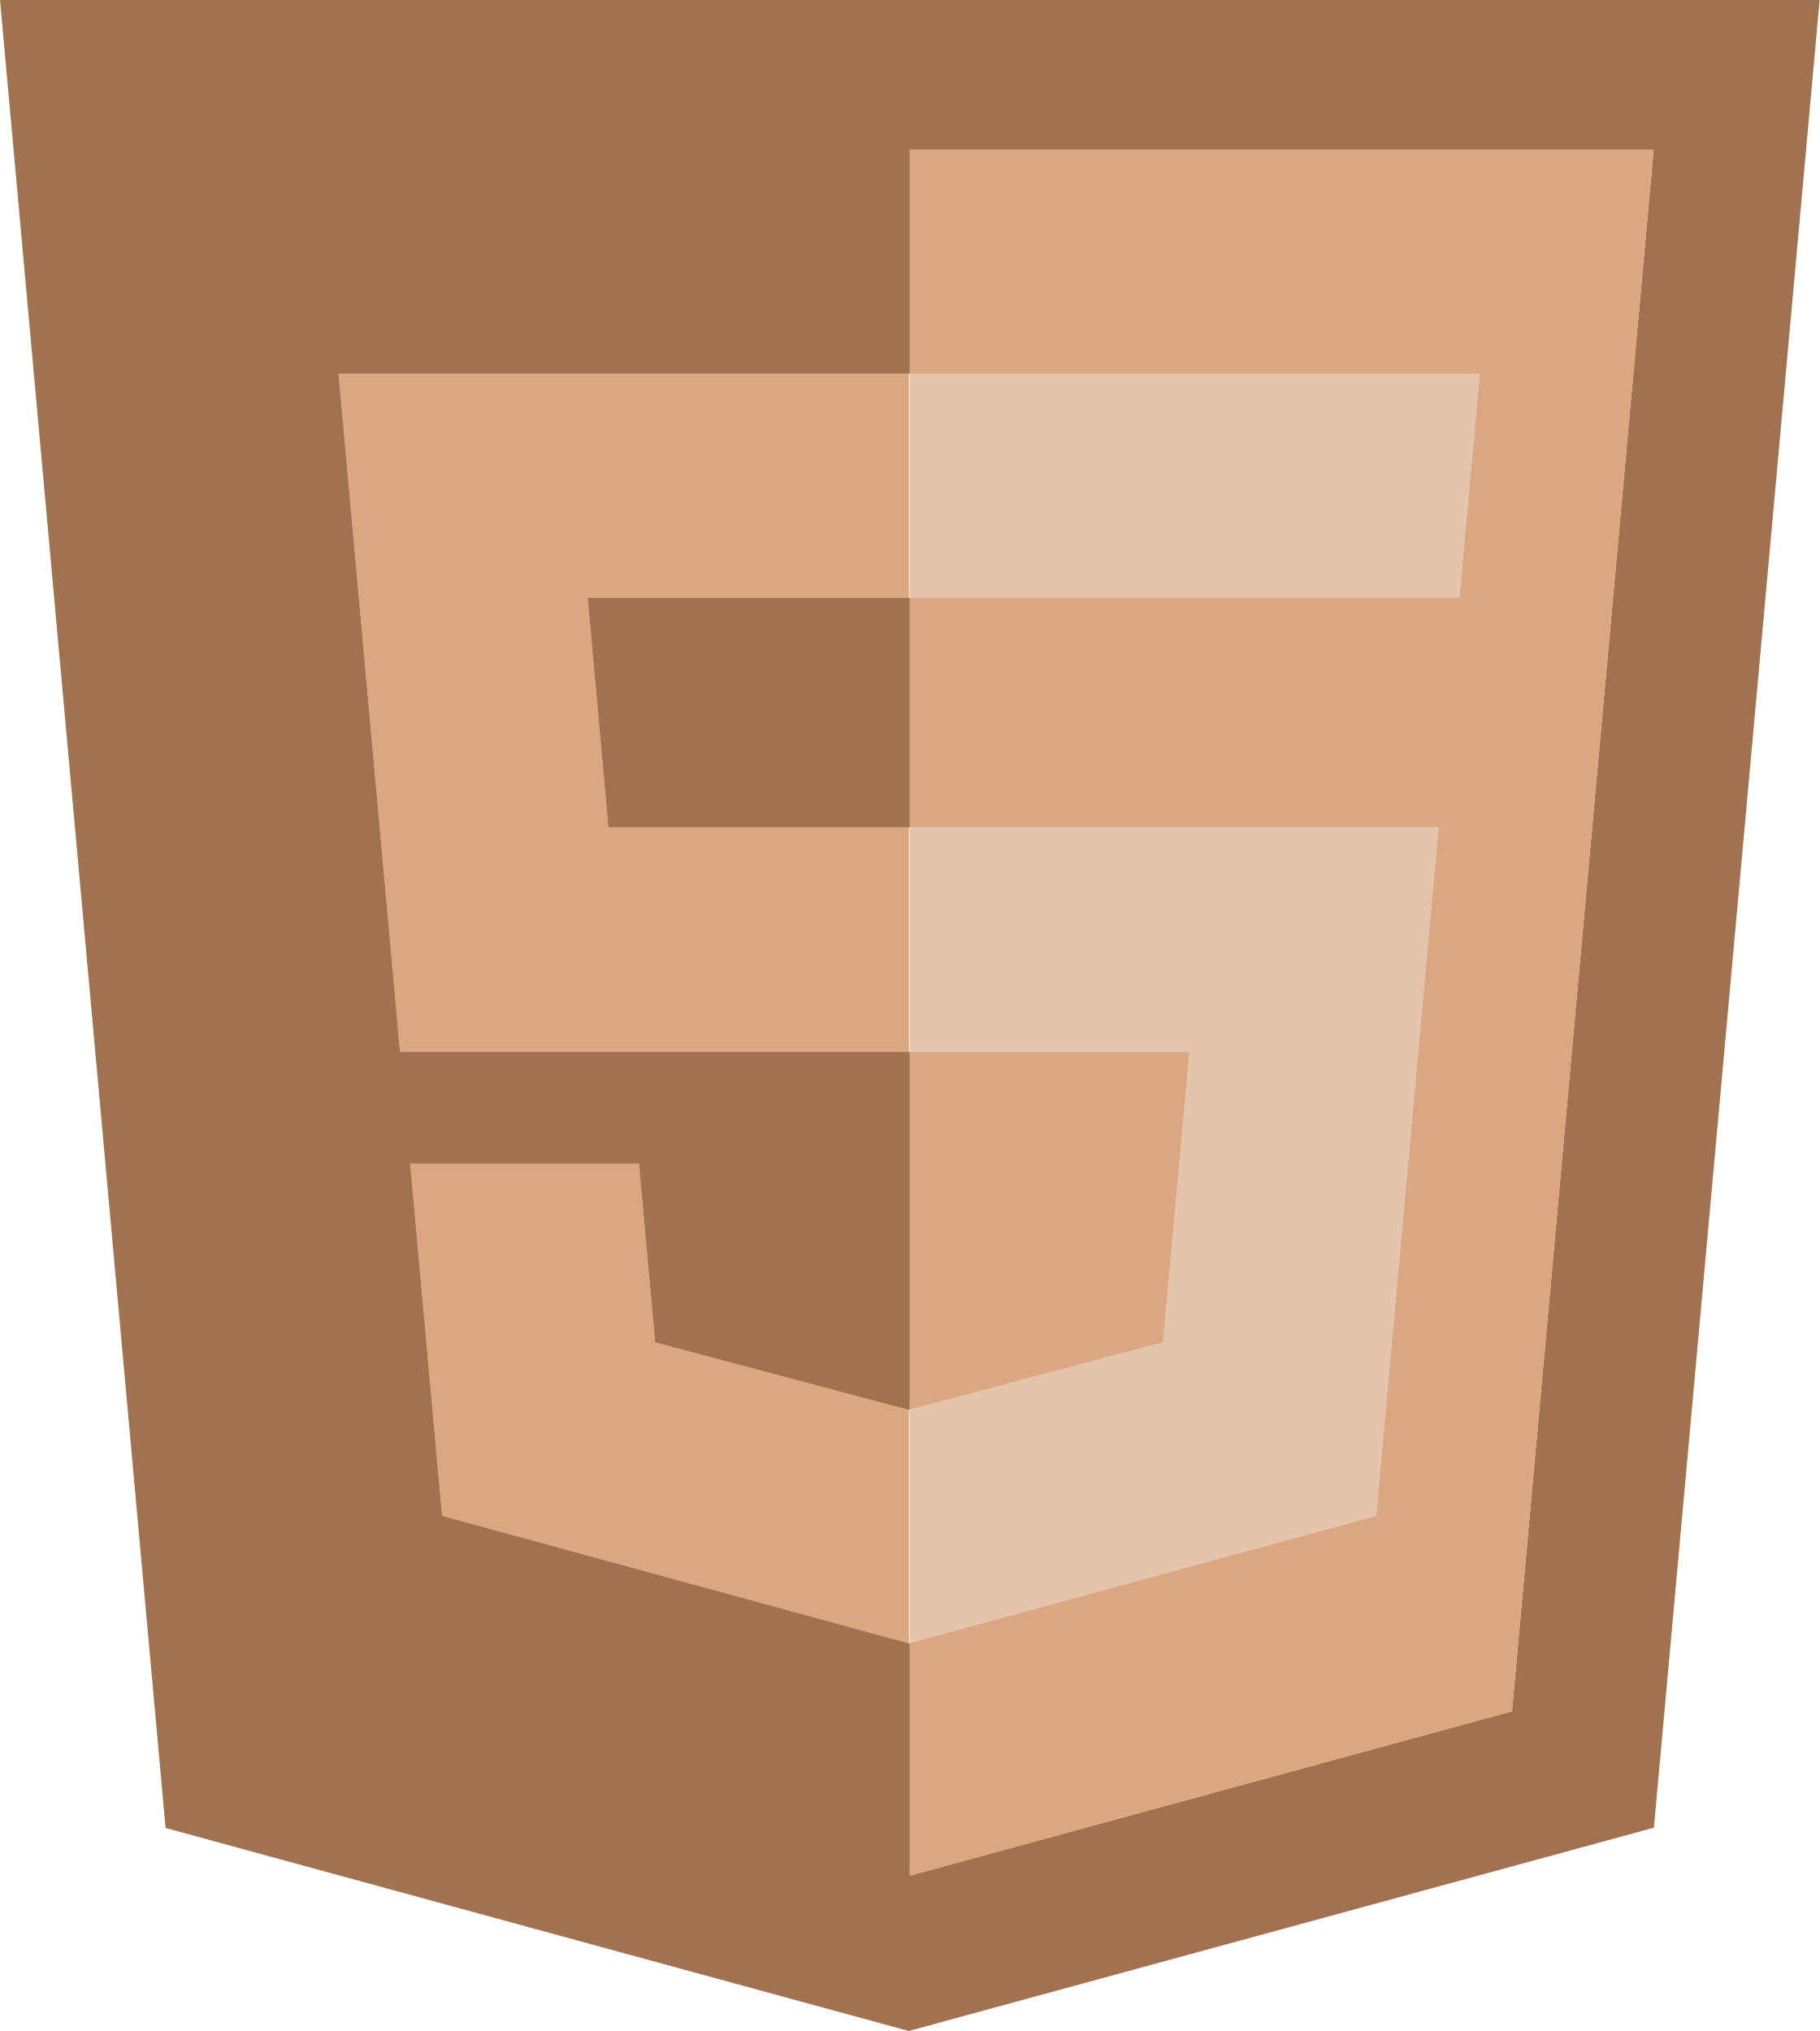
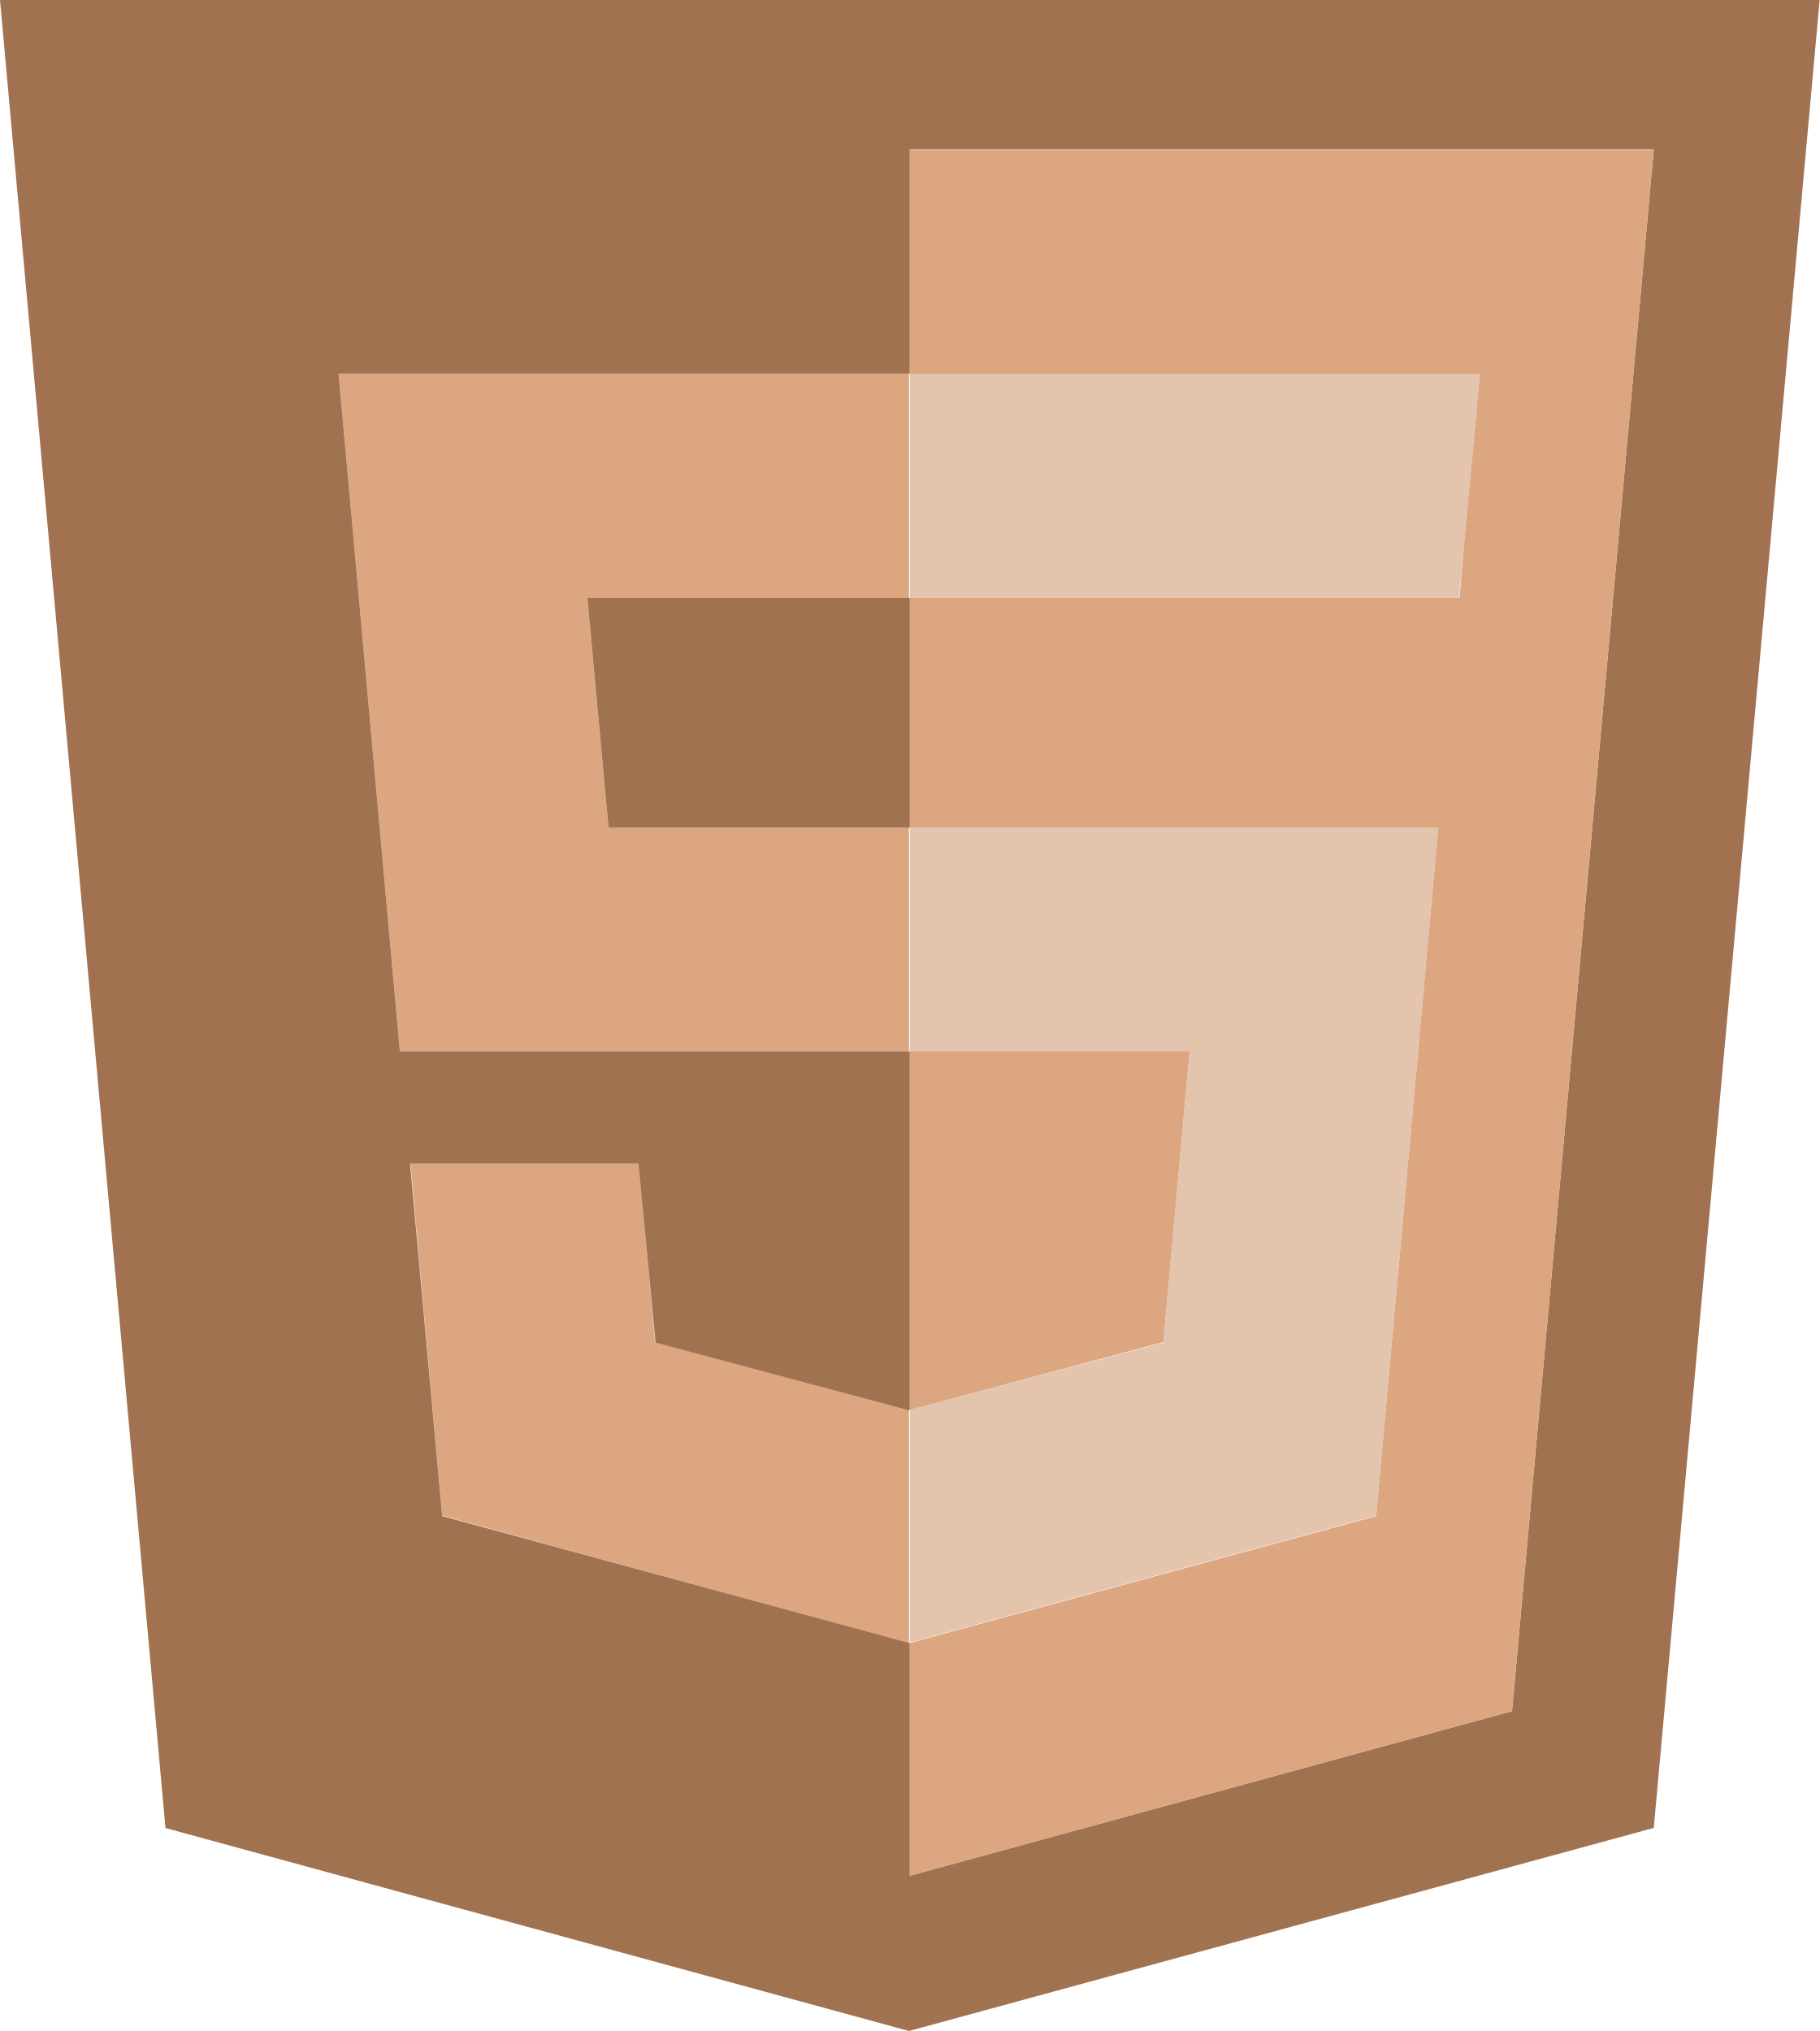
- <svg xmlns="http://www.w3.org/2000/svg" width="43" height="48" viewBox="0 0 43 48" fill="none">
-   <path d="M21.482 33.321L21.476 33.322L15.481 31.728L15.098 27.503H9.694L10.448 35.823L21.475 38.836L21.5 38.829L21.482 38.833V33.321Z" fill="#DCA780" />
-   <path d="M21.5 19.556V24.854H28.11L27.485 31.726L21.5 33.316V38.829L32.517 35.823L32.598 34.927L33.863 20.978L33.995 19.556H32.544H21.5Z" fill="#E3C4AD" />
-   <path d="M21.482 19.556H14.377L13.885 14.129H21.482V8.831H8.002L8.13 10.253L9.454 24.854H21.482V19.556Z" fill="#DCA780" />
-   <path d="M21.5 8.831V14.129H34.484L34.592 12.938L34.838 10.253L34.967 8.831H21.5Z" fill="#E3C4AD" />
-   <path fill-rule="evenodd" clip-rule="evenodd" d="M3.913 43.202L0 0H43L39.083 43.195L21.474 48L3.913 43.202ZM35.729 40.444L21.5 44.327V38.829L21.475 38.836L10.448 35.823L9.694 27.503H15.098L15.481 31.728L21.476 33.322L21.482 33.321L21.5 33.316V24.854H21.482H9.454L8.13 10.253L8.002 8.831H21.482H21.5V3.533H39.077L35.729 40.444Z" fill="#A07250" />
-   <path d="M21.5 44.327L35.729 40.444L39.077 3.533H21.5V8.831H34.967L34.838 10.253L34.592 12.938L34.484 14.129H21.5V19.556H32.544H33.995L33.863 20.978L32.598 34.927L32.517 35.823L21.5 38.829V44.327Z" fill="#DCA780" />
-   <path d="M21.482 19.556H21.5V14.129H21.482H13.885L14.377 19.556H21.482Z" fill="#A07250" />
-   <path d="M28.11 24.854H21.5V33.316L27.485 31.726L28.11 24.854Z" fill="#DCA780" />
+ <svg xmlns="http://www.w3.org/2000/svg" width="43" height="48" fill="none">
+   <path fill="#DCA780" d="m21.48 33.32-6-1.6-.38-4.22H9.7l.75 8.32 11.03 3.02.02-.01h-.02v-5.5Z" />
+   <path fill="#E3C4AD" d="M21.5 19.56v5.3h6.61l-.62 6.87-5.99 1.59v5.5l11.02-3 .08-.9 1.26-13.94.13-1.42H21.5Z" />
+   <path fill="#DCA780" d="M21.48 19.56h-7.1l-.5-5.43h7.6v-5.3H8l.13 1.42 1.32 14.6h12.03v-5.3Z" />
+   <path fill="#E3C4AD" d="M21.5 8.83v5.3h12.98l.11-1.2.25-2.68.13-1.42H21.5Z" />
+   <path fill="#A07250" fill-rule="evenodd" d="M3.91 43.2 0 0h43l-3.92 43.2-17.6 4.8L3.9 43.2Zm31.82-2.76L21.5 44.33v-5.5h-.02l-11.03-3-.76-8.33h5.4l.4 4.23 5.99 1.6.02-.01v-8.47H9.45l-1.32-14.6L8 8.83h13.5v-5.3h17.58l-3.35 36.91Z" clip-rule="evenodd" />
+   <path fill="#DCA780" d="m21.5 44.33 14.23-3.89 3.35-36.9H21.5v5.3h13.47l-.13 1.41-.25 2.69-.1 1.19H21.5v5.43H33.99l-.13 1.42-1.26 13.95-.08.9-11.02 3v5.5Z" />
+   <path fill="#A07250" d="M21.48 19.56h.02v-5.43H13.88l.5 5.43h7.1Z" />
+   <path fill="#DCA780" d="M28.11 24.85H21.5v8.47l5.99-1.6.62-6.87Z" />
</svg>
